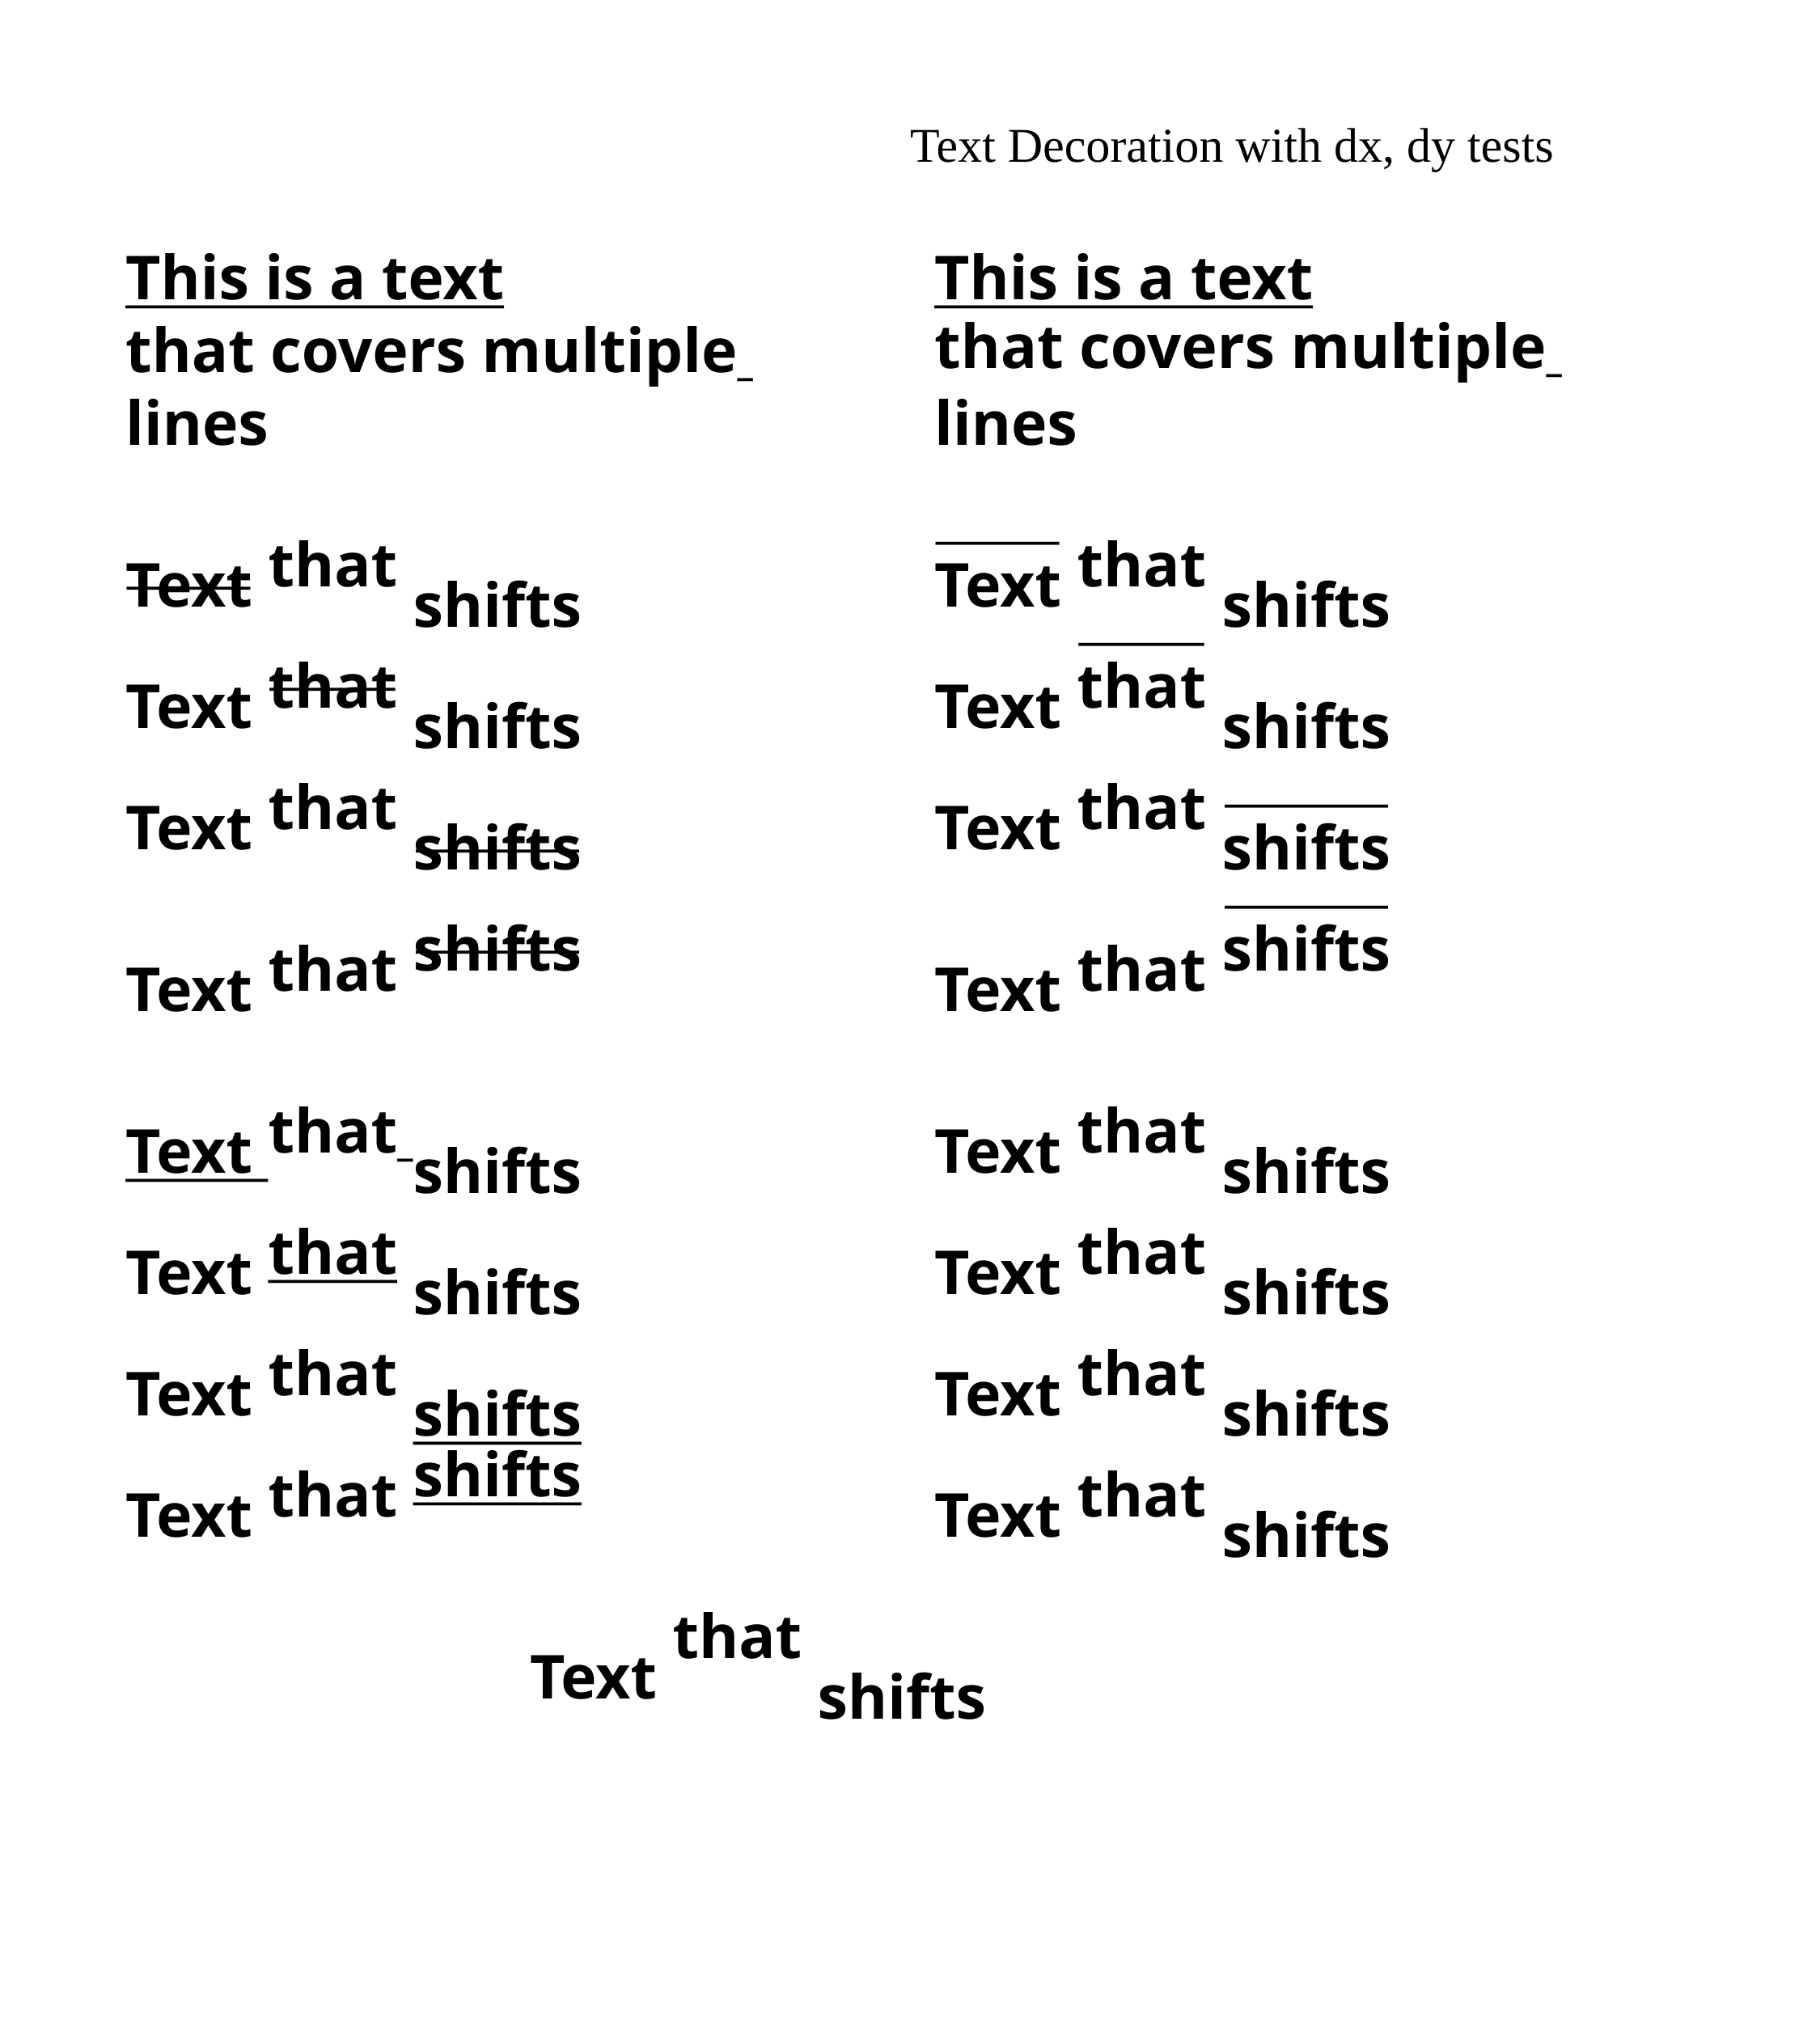
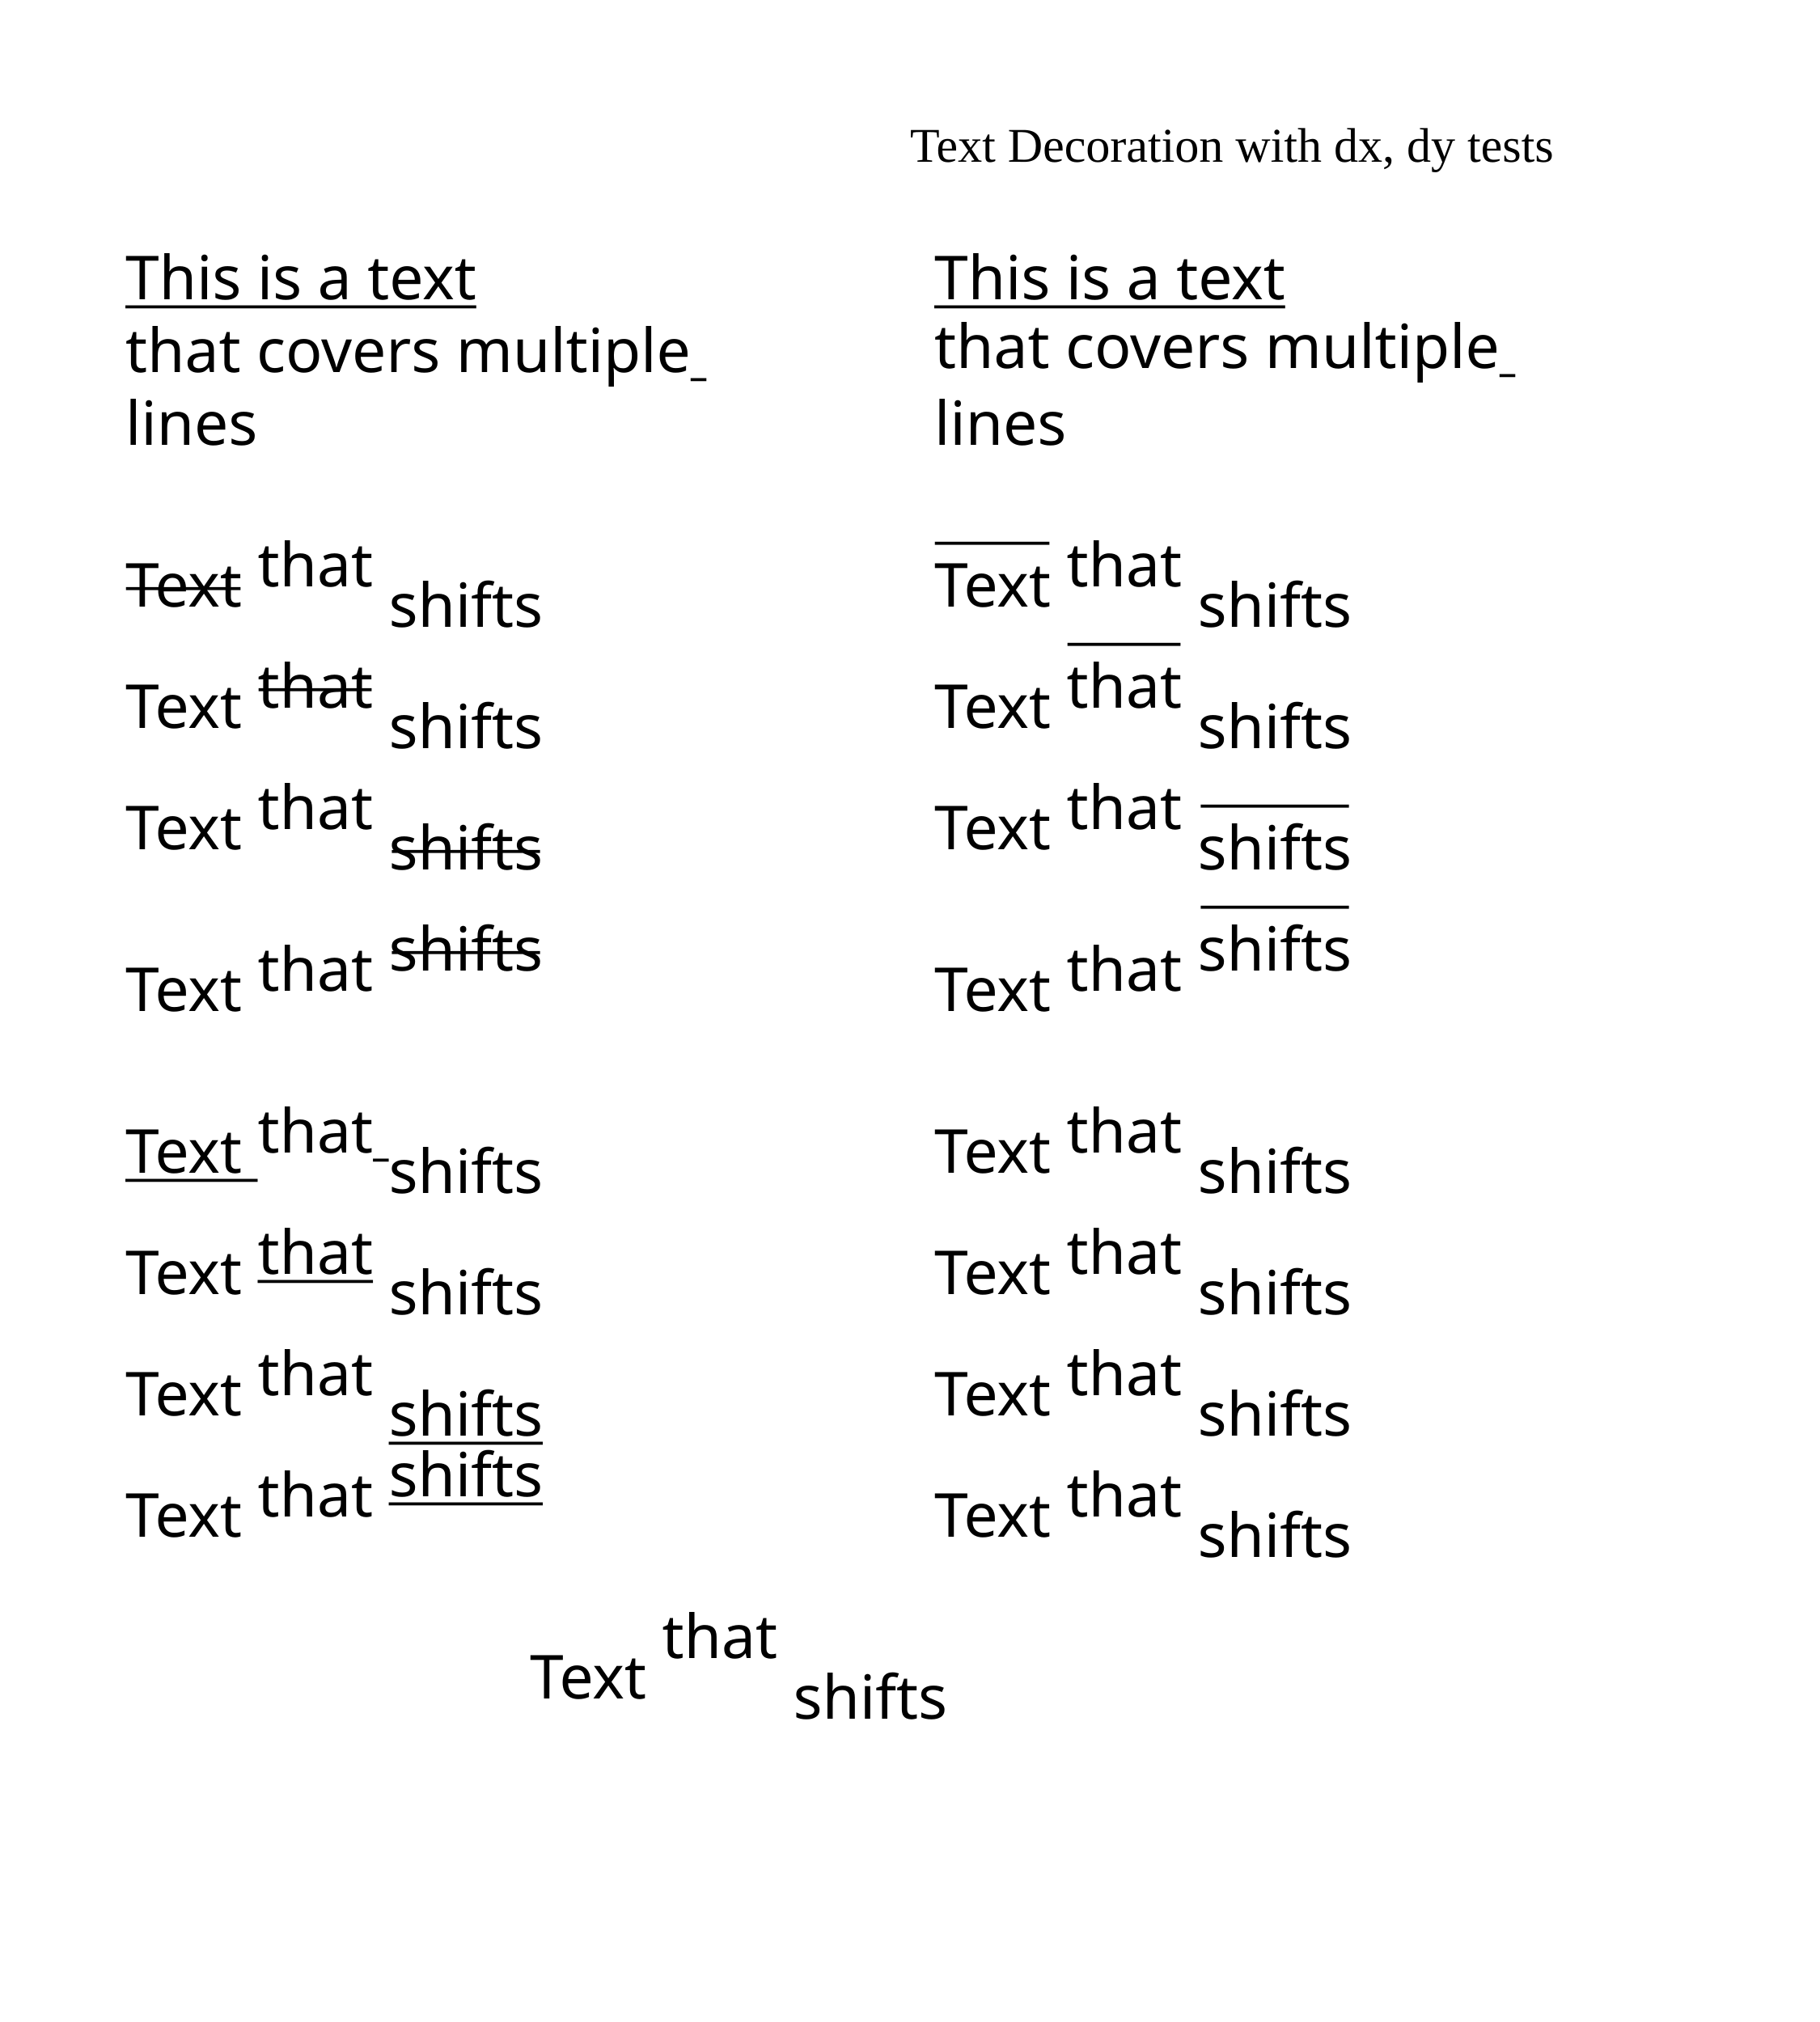
<svg xmlns="http://www.w3.org/2000/svg" id="body" width="450" height="500" viewBox="0 0 450 500">
  <text class="title" x="50%" y="40">Text Decoration with dx, dy tests</text>
-   <g transform="translate(0, 50)" fill="rgb(0,0,0)" font-family="NotCourierSans" font-size="15.0" font-weight="bold">
+   <g transform="translate(0, 50)" fill="rgb(0,0,0)" font-family="Lucida Sans Typewriter" font-size="15.0">
    <text x="31.0" y="24.0" text-decoration="underline">This is a text<tspan x="31.0" dy="1.2em">that covers multiple</tspan>
      <tspan x="31.0" dy="1.2em">lines</tspan>
    </text>
    <text x="231.0" y="24" text-decoration="underline">This is a text<tspan x="231.0" y="41">that covers multiple</tspan>
      <tspan x="231" y="60">lines</tspan>
    </text>
    <text x="31.0" y="100" text-decoration="line-through">Text <tspan dy="-5">that</tspan>
      <tspan dy="10">shifts</tspan>
    </text>
    <text x="31.0" y="130">Text <tspan dy="-5" text-decoration="line-through">that</tspan>
      <tspan dy="10">shifts</tspan>
    </text>
    <text x="31.0" y="160">Text <tspan dy="-5">that</tspan>
      <tspan dy="10" text-decoration="line-through">shifts</tspan>
    </text>
    <text x="31.0" y="200">Text <tspan dy="-5">that</tspan>
      <tspan dy="-5" text-decoration="line-through">shifts</tspan>
    </text>
    <text x="231.0" y="100" text-decoration="overline">Text <tspan dy="-5">that</tspan>
      <tspan dy="10">shifts</tspan>
    </text>
    <text x="231.0" y="130">Text <tspan dy="-5" text-decoration="overline">that</tspan>
      <tspan dy="10">shifts</tspan>
    </text>
    <text x="231.0" y="160">Text <tspan dy="-5">that</tspan>
      <tspan dy="10" text-decoration="overline">shifts</tspan>
    </text>
    <text x="231.0" y="200">Text <tspan dy="-5">that</tspan>
      <tspan dy="-5" text-decoration="overline">shifts</tspan>
    </text>
    <text x="31.0" y="240" text-decoration="underline">Text <tspan dy="-5">that</tspan>
      <tspan dy="10">shifts</tspan>
    </text>
    <text x="31.0" y="270">Text <tspan dy="-5" text-decoration="underline">that</tspan>
      <tspan dy="10">shifts</tspan>
    </text>
    <text x="31.0" y="300">Text <tspan dy="-5">that</tspan>
      <tspan dy="10" text-decoration="underline">shifts</tspan>
    </text>
    <text x="31.0" y="330">Text <tspan dy="-5">that</tspan>
      <tspan dy="-5" text-decoration="underline">shifts</tspan>
    </text>
    <text x="231.0" y="240" text-decoration="underline" fill="blue">
      <tspan fill="black" stroke="none">Text <tspan dy="-5">that</tspan>
        <tspan dy="10">shifts</tspan>
      </tspan>
    </text>
    <text x="231.0" y="270" text-decoration="underline" fill="blue">
      <tspan fill="black">Text <tspan dy="-5" text-decoration="line-through" fill="red">
          <tspan fill="black">that</tspan>
        </tspan>
        <tspan dy="10">shifts</tspan>
      </tspan>
    </text>
    <text x="231.0" y="300" text-decoration="underline" fill="blue">
      <tspan fill="black">Text <tspan dy="-5">that</tspan>
        <tspan dy="10" text-decoration="underline" fill="red">
          <tspan fill="black">shifts</tspan>
        </tspan>
      </tspan>
    </text>
    <text x="231.0" y="330" text-decoration="underline" fill="blue">
      <tspan fill="black">Text <tspan dy="-5" text-decoration="line-through" fill="red">
          <tspan fill="black">that <tspan dy="10" text-decoration="overline" fill="green">
              <tspan fill="black">shifts</tspan>
            </tspan>
          </tspan>
        </tspan>
      </tspan>
    </text>
    <text x="131.0" y="370" text-decoration="underline" fill="blue">
      <tspan fill="black">Text <tspan y="360">that</tspan>
        <tspan y="375">shifts</tspan>
      </tspan>
    </text>
  </g>
</svg>
